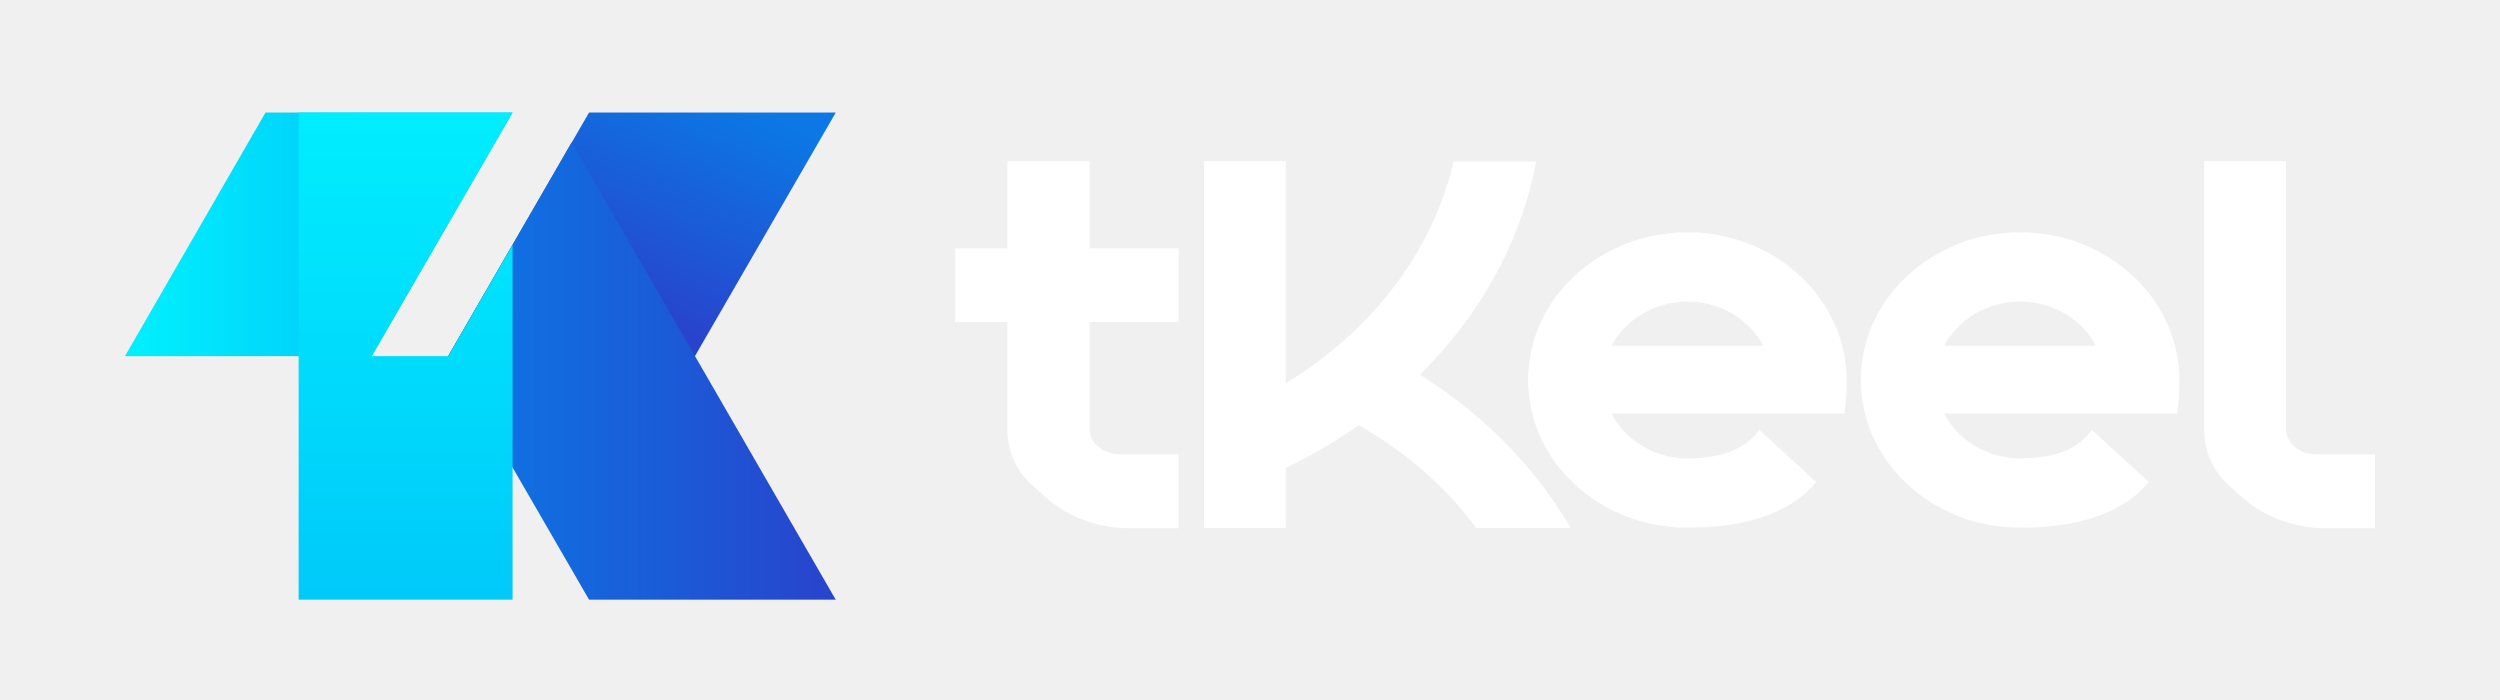
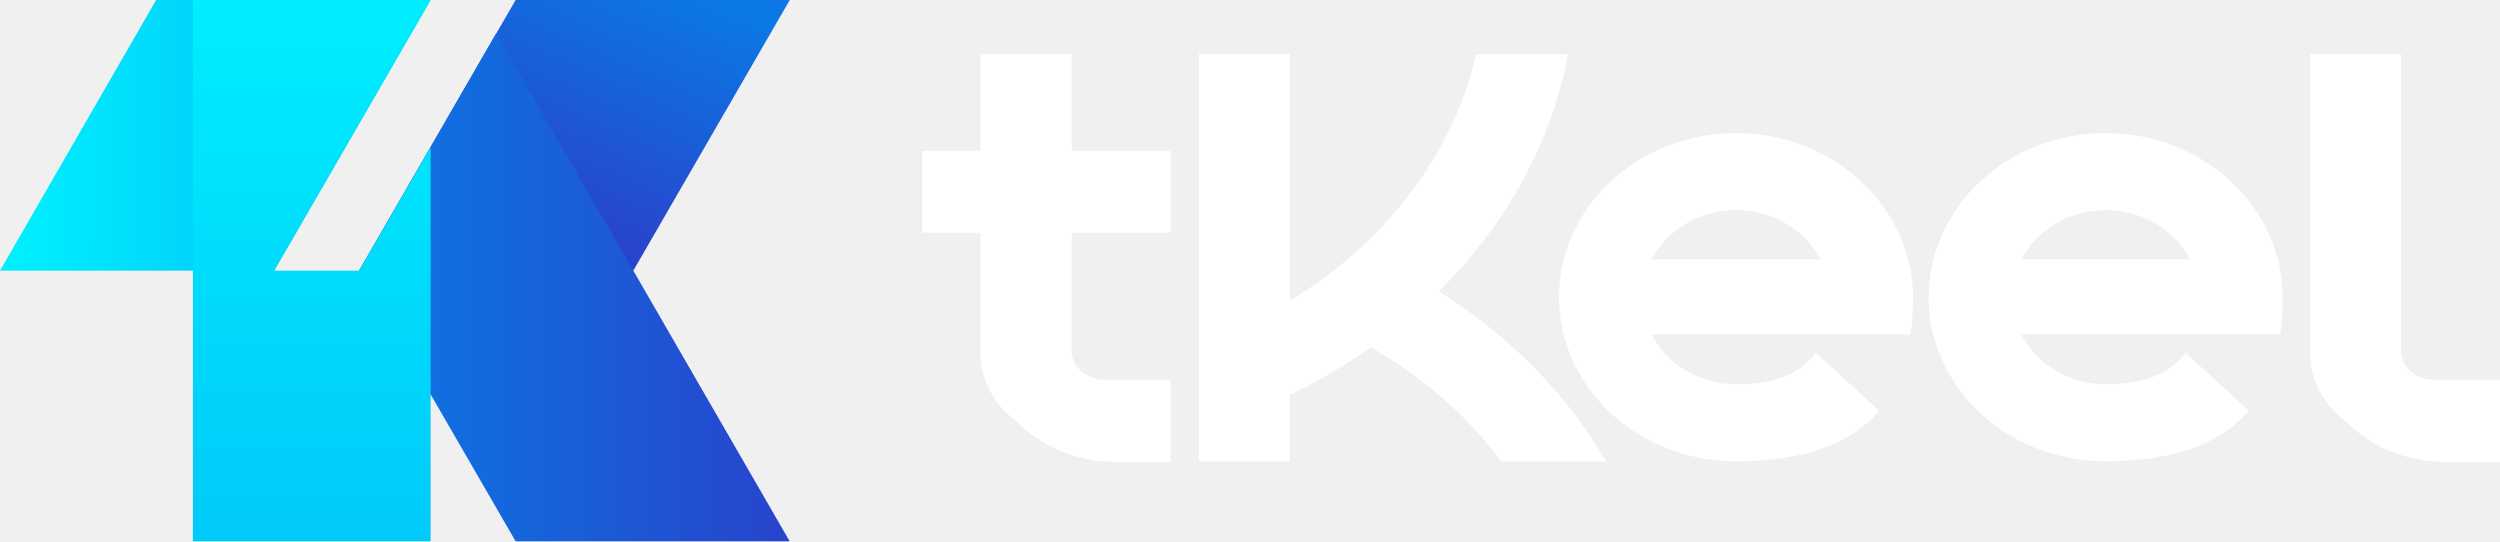
- <svg xmlns="http://www.w3.org/2000/svg" width="200" height="56" viewBox="0 0 200 56" fill="none">
-   <path d="M134.995 18.585C127.972 18.585 122.253 23.877 122.253 30.398C122.253 36.92 127.947 42.212 134.995 42.212C140.187 42.212 143.397 40.808 145.303 38.575L140.738 34.386C139.785 35.766 138.005 36.669 135.02 36.669C132.311 36.669 130.003 35.189 128.925 33.082H141.391H147.235H147.561C147.686 32.23 147.736 31.326 147.736 30.398C147.711 23.902 142.018 18.585 134.995 18.585ZM128.925 27.665C130.028 25.583 132.311 24.128 134.995 24.128C137.653 24.128 139.961 25.558 141.065 27.665H128.925Z" fill="white" />
-   <path d="M87.138 12.891H80.591V19.864H76.403V25.758H80.591V34.412C80.591 36.142 81.344 37.773 82.748 38.977L83.651 39.779C85.457 41.385 87.865 42.262 90.424 42.262H94.286V36.343H89.546C88.241 36.343 87.163 35.415 87.163 34.311V25.758H94.286V19.864H87.163V12.891H87.138Z" fill="white" />
-   <path d="M185.259 36.343C183.93 36.343 182.877 35.415 182.877 34.311V12.891H176.33V34.412C176.33 36.142 177.083 37.773 178.462 38.977L179.365 39.779C181.171 41.385 183.579 42.262 186.137 42.262H190V36.343H185.259Z" fill="white" />
-   <path d="M124.159 39.905C121.5 36.092 117.889 32.681 113.599 29.972C118.34 25.282 121.5 19.613 122.78 13.518L122.88 12.916H122.303H116.283C114.653 20.065 109.762 26.486 102.864 30.649V12.891H96.318V42.237H102.864V37.422C104.846 36.493 106.752 35.365 108.708 34.01C112.546 36.218 115.706 38.977 118.089 42.237H124.786H125.689C125.639 42.237 124.761 40.757 124.159 39.905Z" fill="white" />
-   <path d="M161.607 18.585C154.584 18.585 148.865 23.877 148.865 30.398C148.865 36.92 154.559 42.212 161.607 42.212C166.799 42.212 170.009 40.808 171.916 38.575L167.351 34.386C166.398 35.766 164.617 36.669 161.632 36.669C158.923 36.669 156.616 35.189 155.537 33.082H168.003H173.847H174.173C174.298 32.23 174.349 31.326 174.349 30.398C174.349 23.902 168.63 18.585 161.607 18.585ZM155.537 27.665C156.641 25.583 158.923 24.128 161.607 24.128C164.266 24.128 166.573 25.558 167.677 27.665H155.537Z" fill="white" />
-   <path d="M21.243 9L10 28.488H29.737L41.005 9H21.243Z" fill="url(#paint0_linear_11670_92628)" />
-   <path d="M47.126 9L35.858 28.488H55.596L66.864 9H47.126Z" fill="url(#paint1_linear_11670_92628)" />
-   <path d="M66.814 47.9L45.727 11.399L35.858 28.488L35.908 28.587L47.126 47.975H66.864L66.814 47.9Z" fill="url(#paint2_linear_11670_92628)" />
-   <path d="M23.891 47.975V9H41.005L29.737 28.488H35.858L41.005 19.586V47.975H23.891Z" fill="url(#paint3_linear_11670_92628)" />
+ <svg xmlns="http://www.w3.org/2000/svg" width="180" height="39" viewBox="0 0 180 39" fill="none">
+   <path d="M124.995 9.585C117.972 9.585 112.253 14.877 112.253 21.398C112.253 27.92 117.947 33.212 124.995 33.212C130.187 33.212 133.397 31.808 135.303 29.575L130.738 25.387C129.785 26.766 128.005 27.669 125.02 27.669C122.311 27.669 120.003 26.189 118.925 24.082H131.391H137.235H137.561C137.686 23.23 137.736 22.326 137.736 21.398C137.711 14.902 132.018 9.585 124.995 9.585ZM118.925 18.665C120.028 16.583 122.311 15.128 124.995 15.128C127.653 15.128 129.961 16.558 131.065 18.665H118.925Z" fill="white" />
+   <path d="M77.138 3.891H70.591V10.864H66.403V16.758H70.591V25.412C70.591 27.142 71.344 28.773 72.748 29.977L73.651 30.779C75.457 32.385 77.865 33.262 80.424 33.262H84.286V27.343H79.546C78.241 27.343 77.163 26.415 77.163 25.311V16.758H84.286V10.864H77.163V3.891H77.138Z" fill="white" />
+   <path d="M175.259 27.343C173.93 27.343 172.877 26.415 172.877 25.311V3.891H166.33V25.412C166.33 27.142 167.083 28.773 168.462 29.977L169.365 30.779C171.171 32.385 173.579 33.262 176.137 33.262H180V27.343H175.259Z" fill="white" />
+   <path d="M114.159 30.905C111.5 27.092 107.889 23.681 103.599 20.972C108.34 16.282 111.5 10.613 112.78 4.518L112.88 3.916H112.303H106.283C104.653 11.065 99.762 17.486 92.864 21.649V3.891H86.318V33.237H92.864V28.422C94.846 27.493 96.752 26.365 98.708 25.01C102.546 27.218 105.706 29.977 108.089 33.237H114.786H115.689C115.639 33.237 114.761 31.757 114.159 30.905Z" fill="white" />
+   <path d="M151.607 9.585C144.584 9.585 138.865 14.877 138.865 21.398C138.865 27.92 144.559 33.212 151.607 33.212C156.799 33.212 160.009 31.808 161.916 29.575L157.351 25.387C156.398 26.766 154.617 27.669 151.632 27.669C148.923 27.669 146.616 26.189 145.537 24.082H158.003H163.847H164.173C164.298 23.23 164.349 22.326 164.349 21.398C164.349 14.902 158.63 9.585 151.607 9.585ZM145.537 18.665C146.641 16.583 148.923 15.128 151.607 15.128C154.266 15.128 156.573 16.558 157.677 18.665H145.537Z" fill="white" />
+   <path d="M11.243 0L0 19.488H19.737L31.005 0H11.243Z" fill="url(#paint0_linear_12059_93011)" />
+   <path d="M37.126 0L25.858 19.488H45.596L56.864 0H37.126Z" fill="url(#paint1_linear_12059_93011)" />
+   <path d="M56.814 38.9L35.727 2.398L25.858 19.488L25.909 19.587L37.126 38.975H56.864L56.814 38.9Z" fill="url(#paint2_linear_12059_93011)" />
+   <path d="M13.891 38.975V0H31.005L19.737 19.488H25.858L31.005 10.586V38.975H13.891Z" fill="url(#paint3_linear_12059_93011)" />
  <defs>
-     <linearGradient id="paint0_linear_11670_92628" x1="11.288" y1="18.748" x2="29.283" y2="18.748" gradientUnits="userSpaceOnUse">
+     <linearGradient id="paint0_linear_12059_93011" x1="1.288" y1="9.748" x2="19.283" y2="9.748" gradientUnits="userSpaceOnUse">
      <stop stop-color="#00EFFE" />
      <stop offset="0.999" stop-color="#00CAFA" />
    </linearGradient>
-     <linearGradient id="paint1_linear_11670_92628" x1="57.275" y1="7.38" x2="49.697" y2="24.342" gradientUnits="userSpaceOnUse">
+     <linearGradient id="paint1_linear_12059_93011" x1="47.275" y1="-1.62" x2="39.697" y2="15.342" gradientUnits="userSpaceOnUse">
      <stop stop-color="#0B78E5" />
      <stop offset="1" stop-color="#2844CC" />
    </linearGradient>
-     <linearGradient id="paint2_linear_11670_92628" x1="35.864" y1="29.691" x2="66.857" y2="29.691" gradientUnits="userSpaceOnUse">
+     <linearGradient id="paint2_linear_12059_93011" x1="25.864" y1="20.691" x2="56.857" y2="20.691" gradientUnits="userSpaceOnUse">
      <stop stop-color="#0B78E5" />
      <stop offset="1" stop-color="#2844CC" />
    </linearGradient>
-     <linearGradient id="paint3_linear_11670_92628" x1="32.444" y1="7.835" x2="32.444" y2="47.452" gradientUnits="userSpaceOnUse">
+     <linearGradient id="paint3_linear_12059_93011" x1="22.444" y1="-1.165" x2="22.444" y2="38.452" gradientUnits="userSpaceOnUse">
      <stop stop-color="#00EFFE" />
      <stop offset="0.999" stop-color="#00CAFA" />
    </linearGradient>
  </defs>
</svg>
